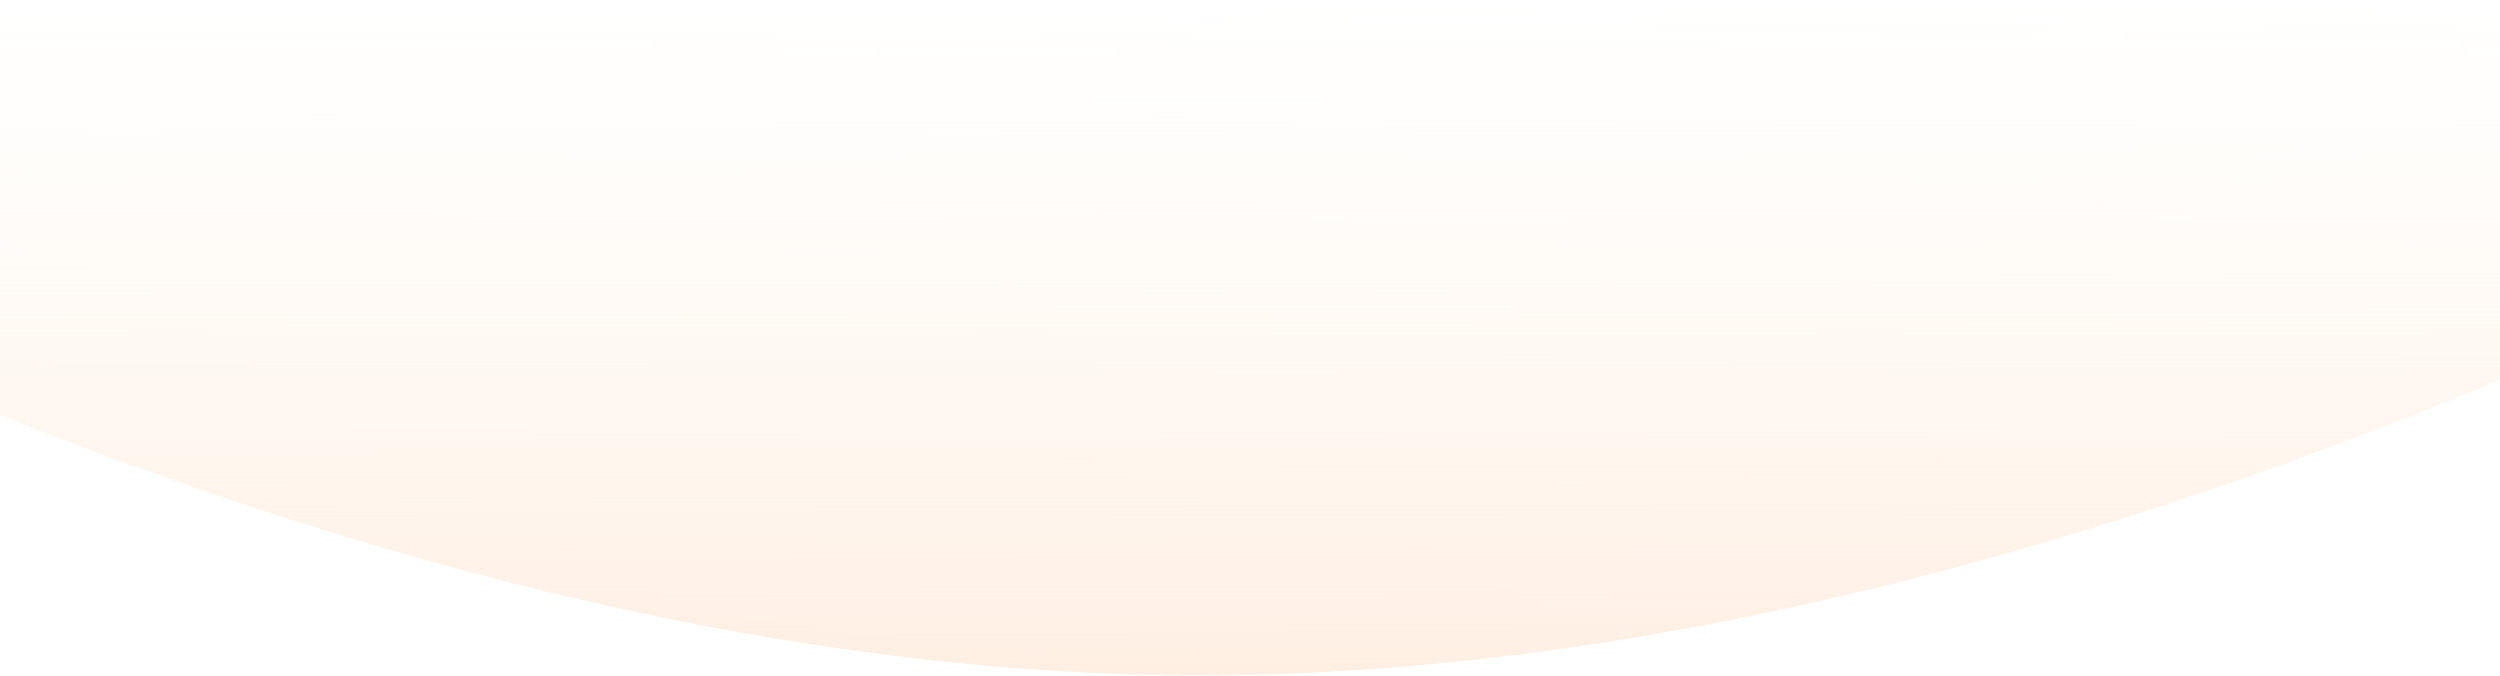
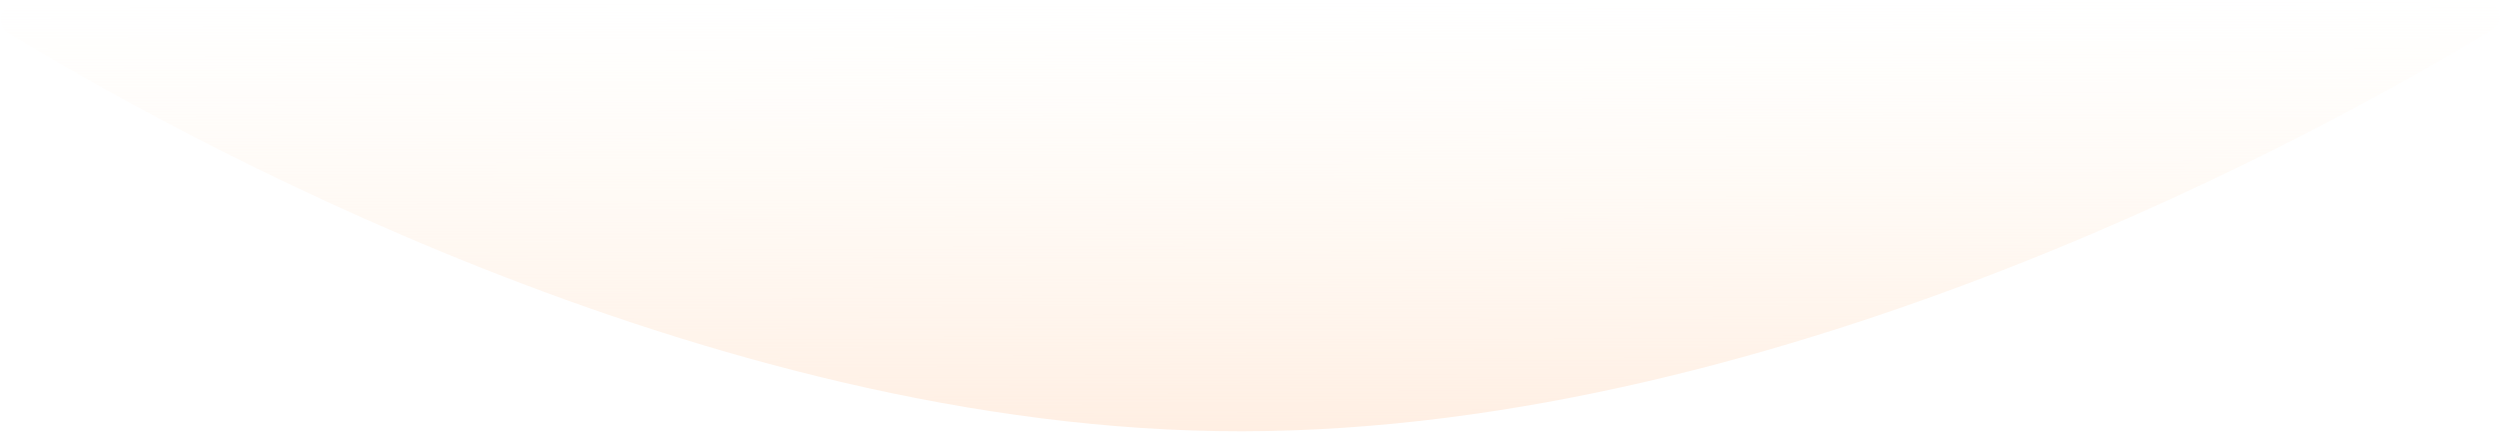
- <svg xmlns="http://www.w3.org/2000/svg" width="1440" height="389" viewBox="0 0 1440 389" fill="none">
-   <path fill-rule="evenodd" clip-rule="evenodd" d="M692.343 389.007C207.836 389.599 -277.924 116.689 -420.323 29.771C-432.976 22.047 -427.421 3.48 -412.597 3.461L1811.81 0.742C1826.67 0.724 1832.24 19.352 1819.53 27.06C1675.59 114.359 1184.59 388.405 692.343 389.007Z" fill="url(#paint0_linear_0_535)" />
+ <svg xmlns="http://www.w3.org/2000/svg" width="2255" height="389" viewBox="0 0 2255 389" fill="none">
+   <path fill-rule="evenodd" clip-rule="evenodd" d="M1120.34 389.007C635.836 389.599 150.076 116.689 7.677 29.771C-4.976 22.047 0.579 3.48 15.403 3.461L2239.81 0.742C2254.67 0.724 2260.24 19.352 2247.53 27.06C2103.59 114.359 1612.59 388.405 1120.34 389.007Z" fill="url(#paint0_linear_0_535)" />
  <defs>
-     <linearGradient id="paint0_linear_0_535" x1="1819.9" y1="387.699" x2="1819.44" y2="-0.556" gradientUnits="userSpaceOnUse">
+     <linearGradient id="paint0_linear_0_535" x1="2247.9" y1="387.699" x2="2247.44" y2="-0.556" gradientUnits="userSpaceOnUse">
      <stop stop-color="#FFE5D2" stop-opacity="0.629" />
      <stop offset="1" stop-color="#FFF4E5" stop-opacity="0.01" />
    </linearGradient>
  </defs>
</svg>
